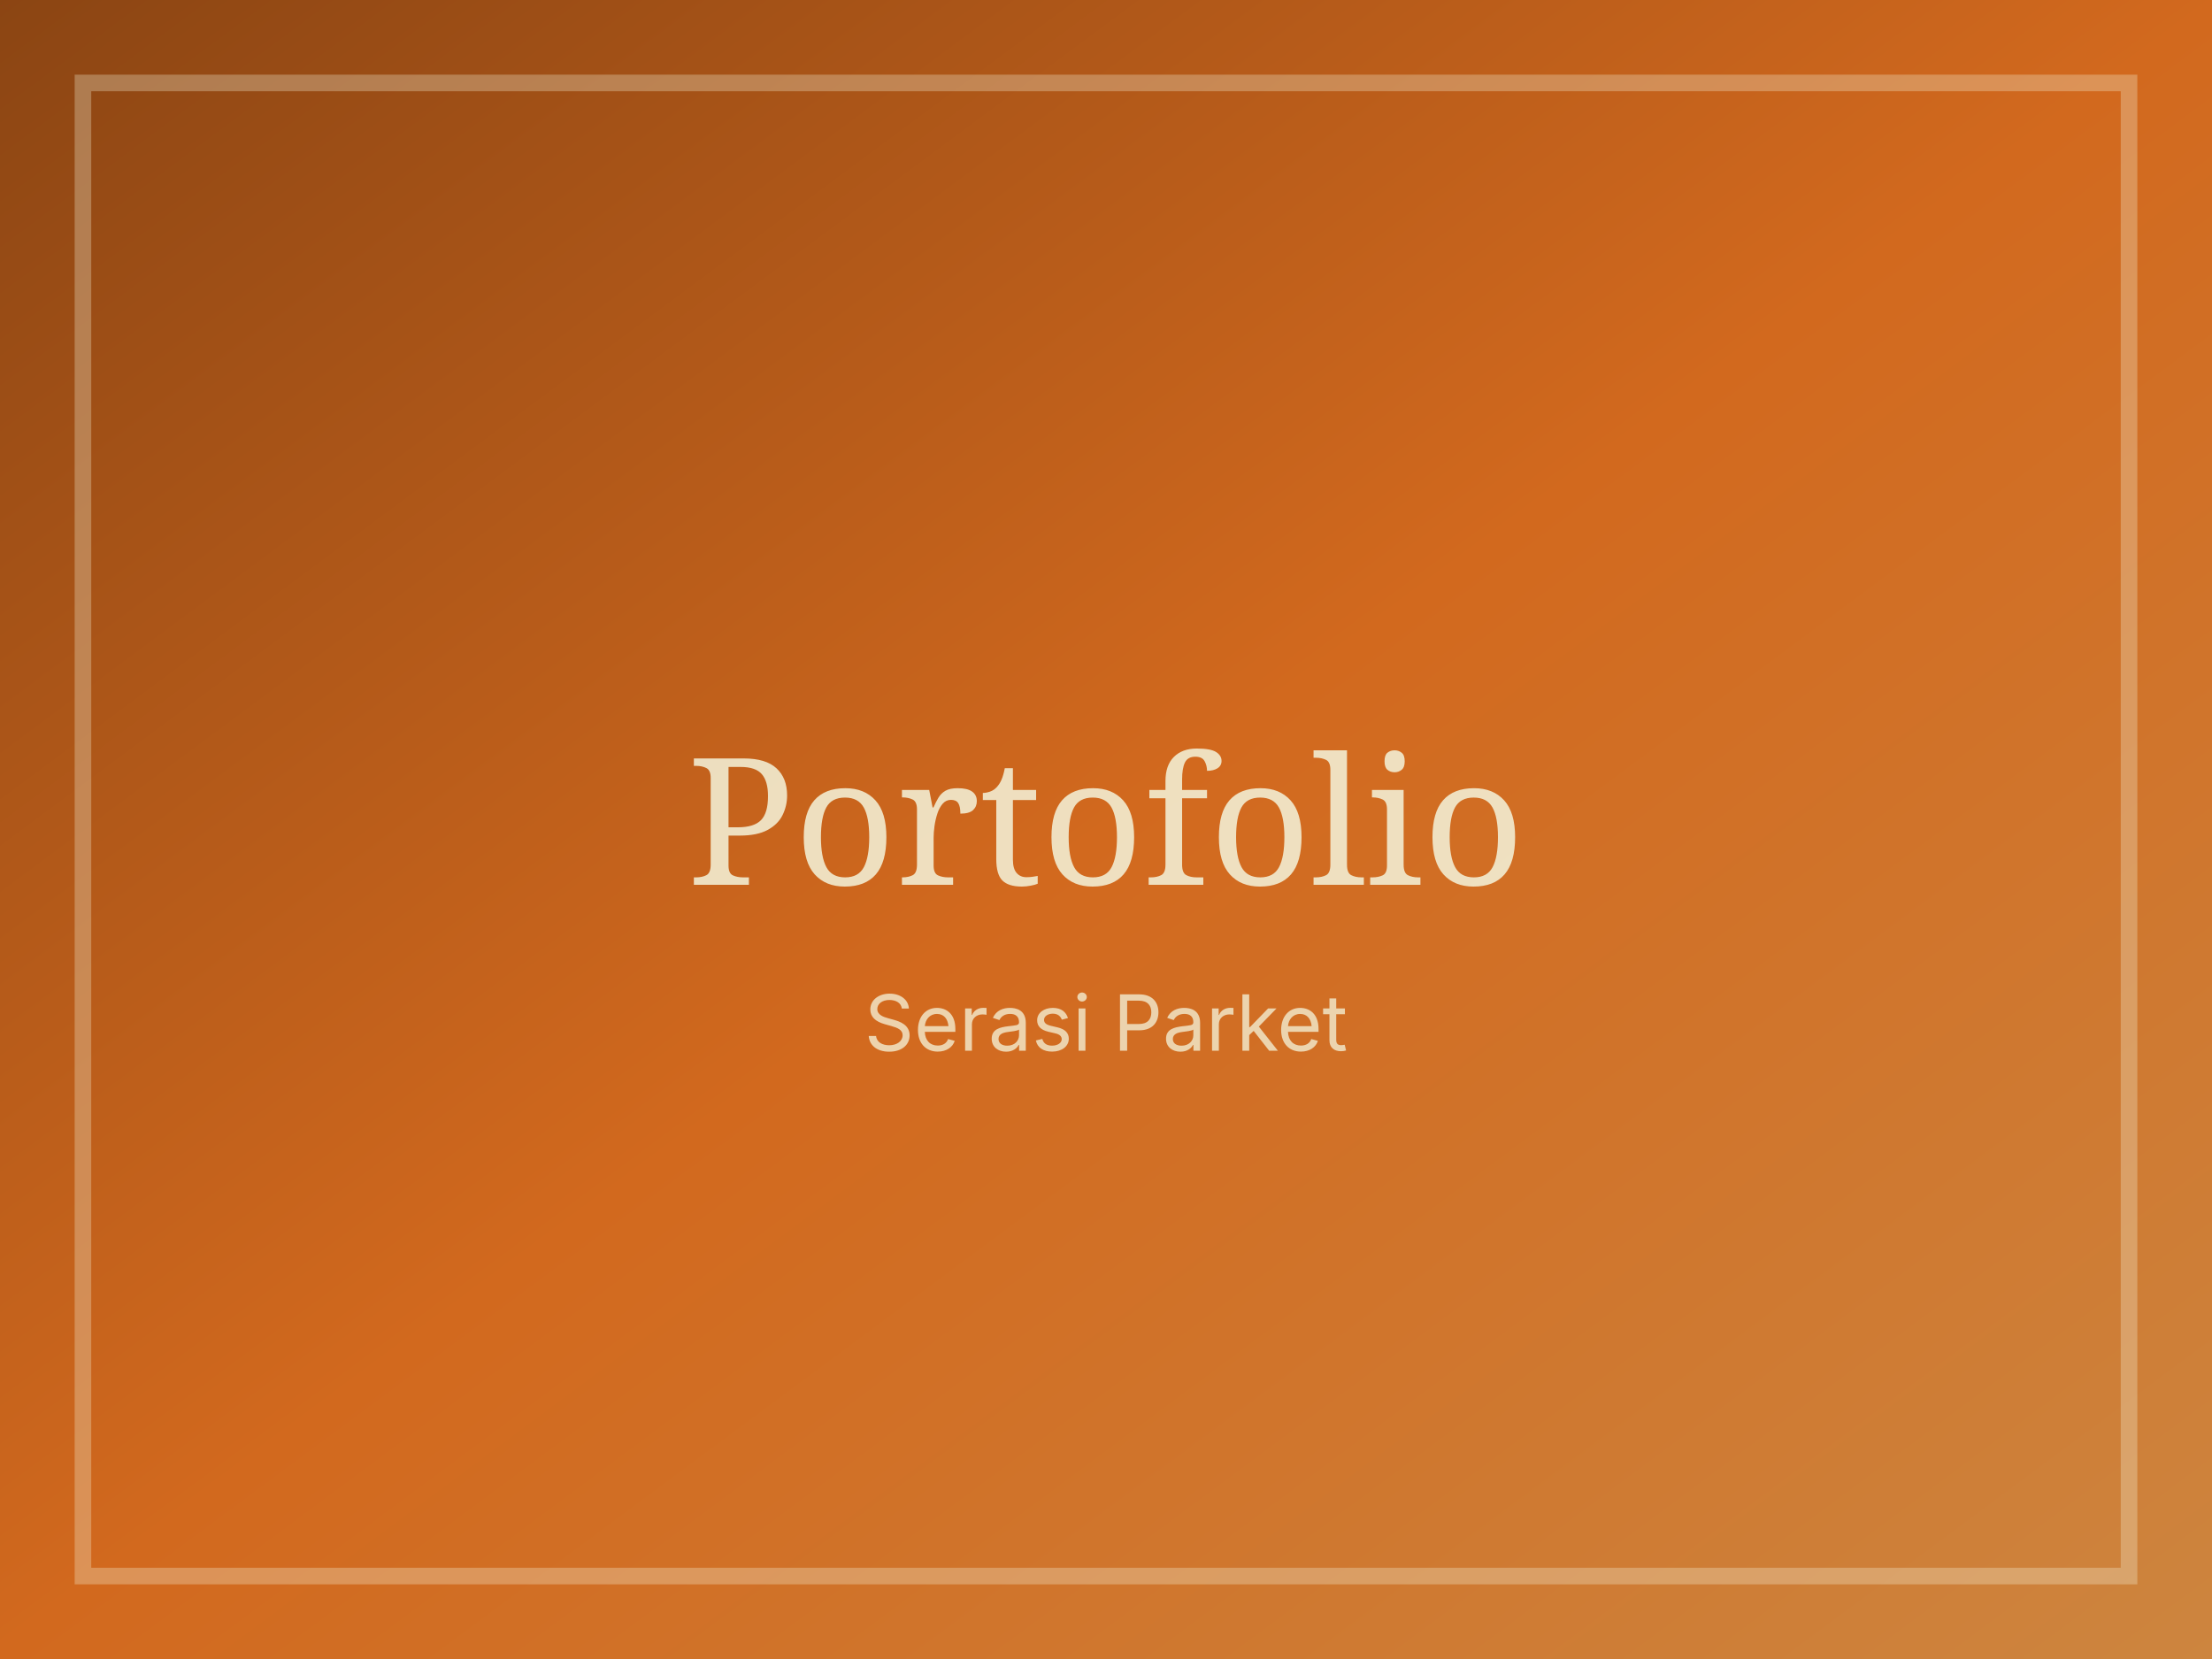
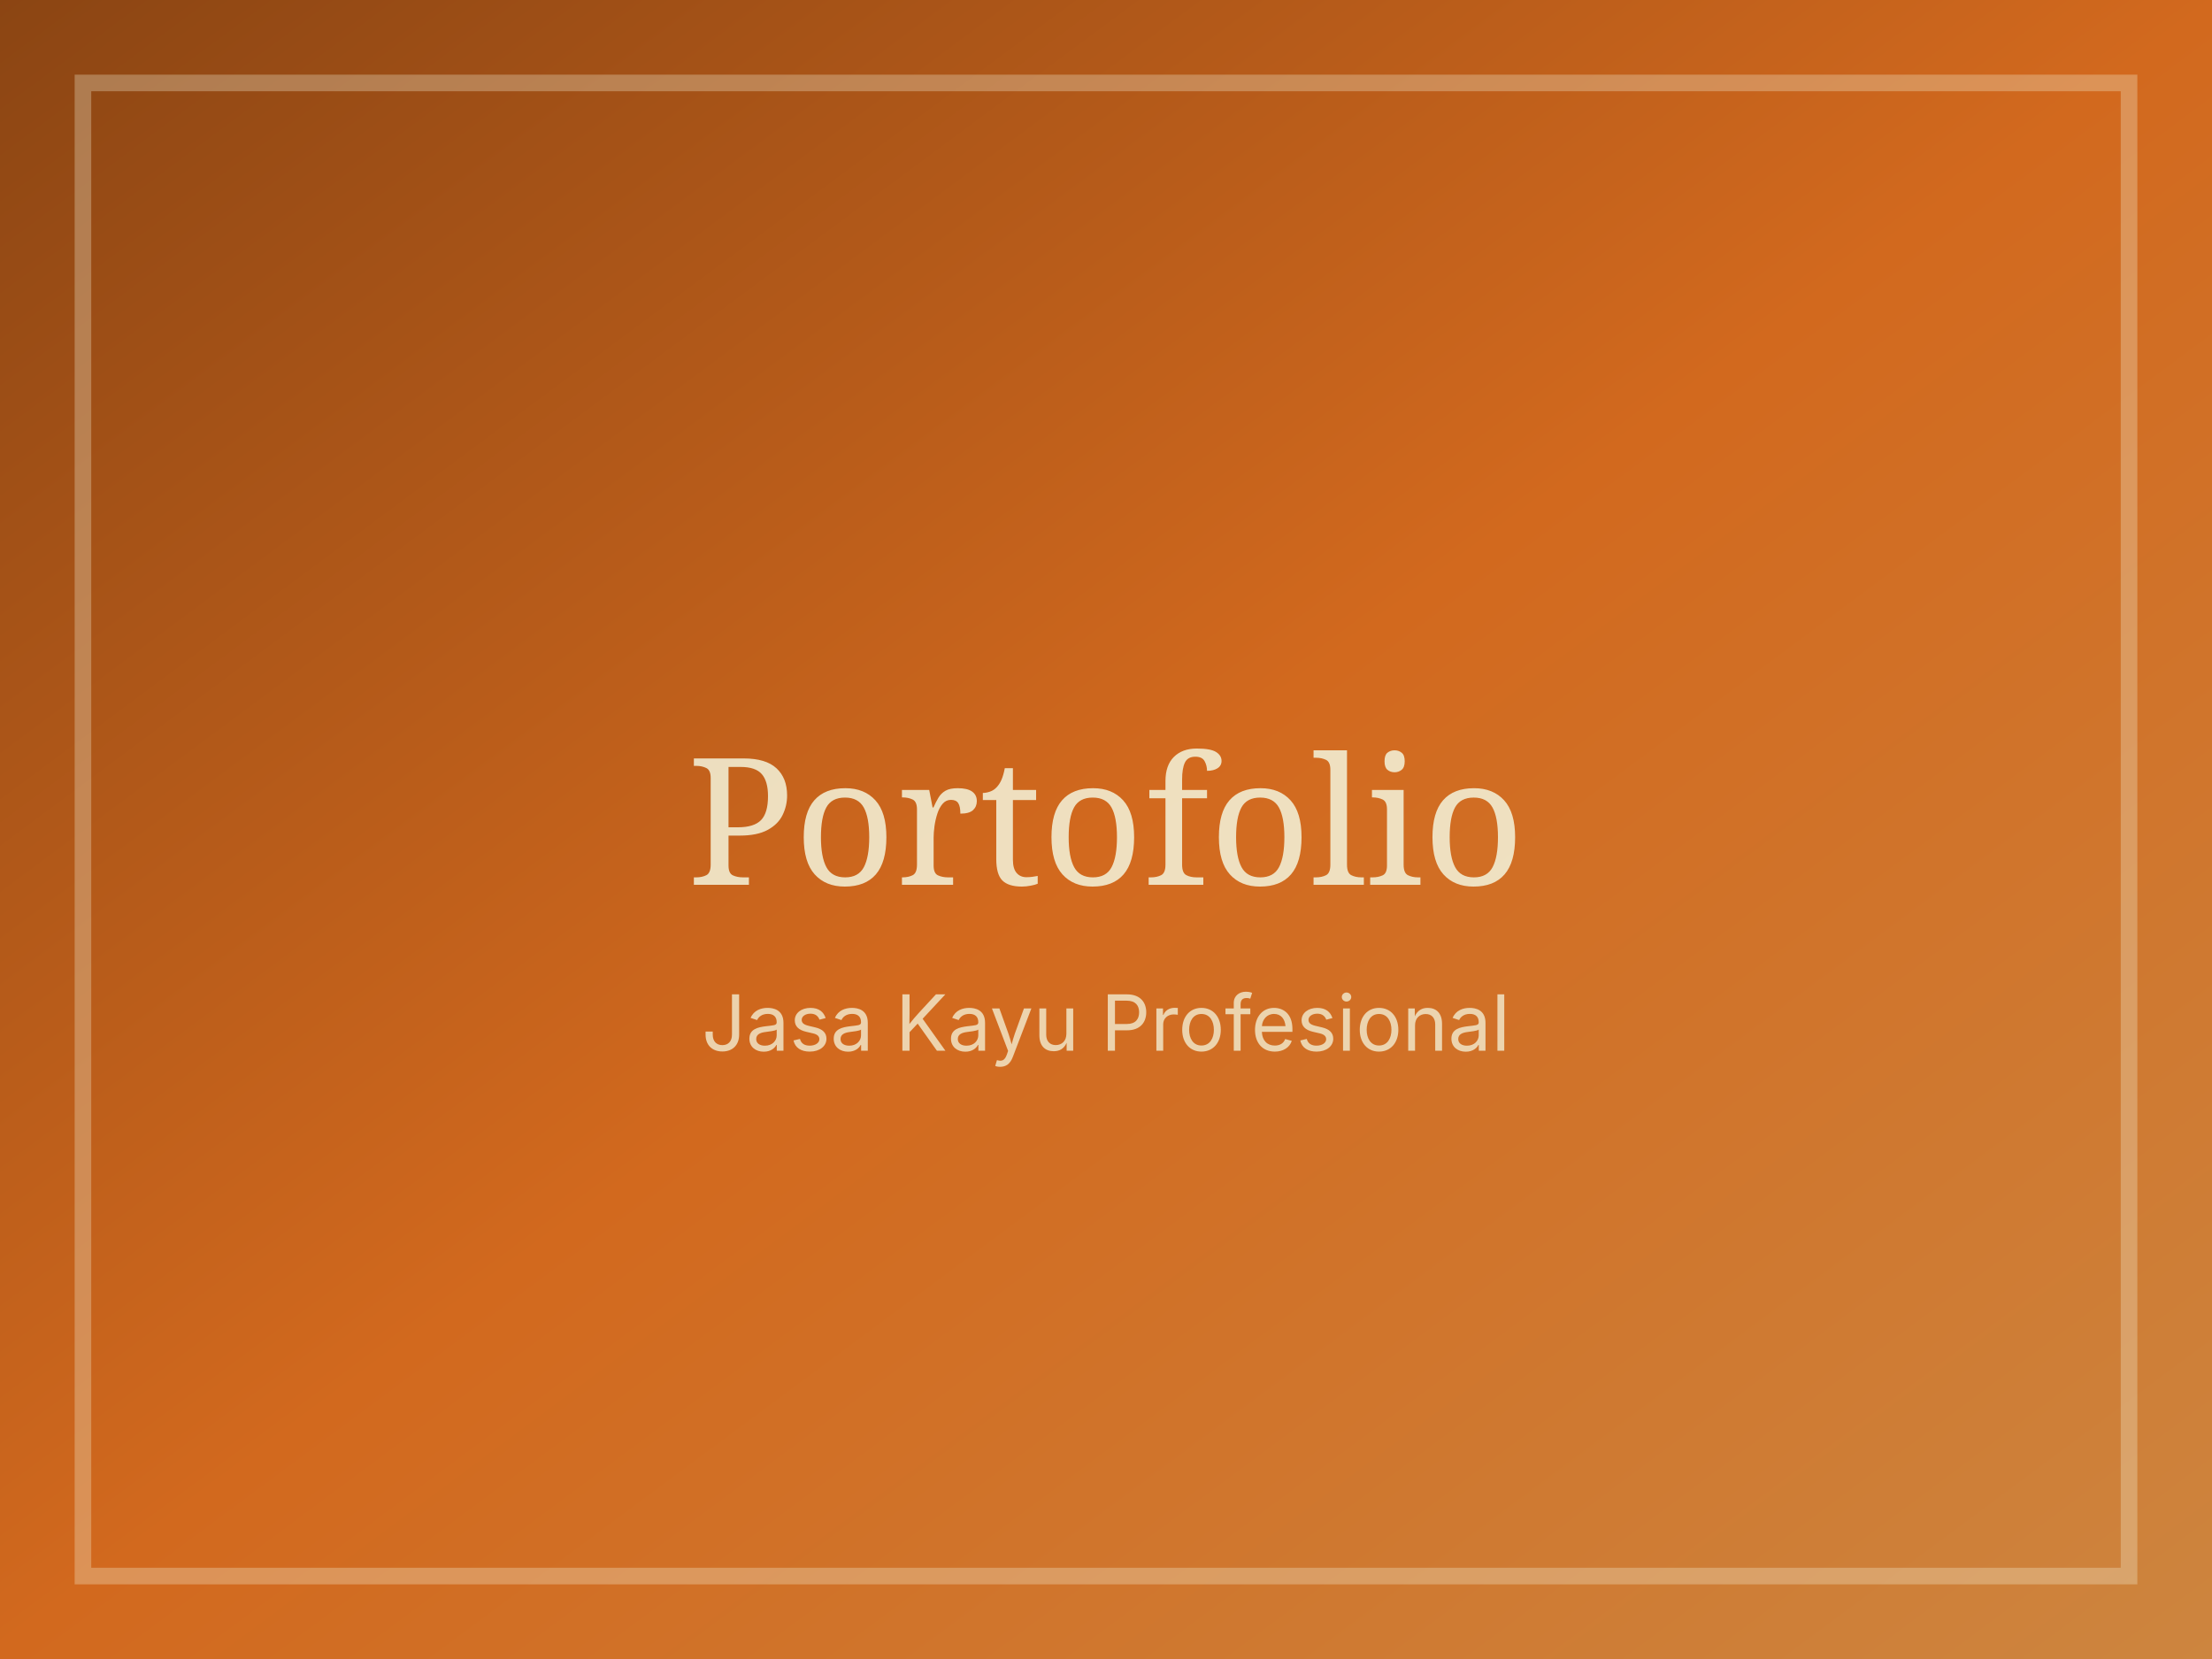
<svg xmlns="http://www.w3.org/2000/svg" viewBox="0 0 800 600" preserveAspectRatio="xMidYMid slice">
  <defs>
    <linearGradient id="grad-$i" x1="0" x2="1" y1="0" y2="1">
      <stop offset="0%" stop-color="#8B4513" />
      <stop offset="50%" stop-color="#D2691E" />
      <stop offset="100%" stop-color="#CD853F" />
    </linearGradient>
  </defs>
  <rect width="800" height="600" fill="url(#grad-$i)" />
  <rect x="30" y="30" width="740" height="540" fill="none" stroke="#F5F5DC" stroke-width="6" opacity="0.3" />
  <text x="400" y="320" fill="#F5F5DC" font-family="'Playfair Display', serif" font-size="64" text-anchor="middle" opacity="0.85">Portofolio</text>
-   <text x="400" y="380" fill="#F5F5DC" font-family="'Inter', sans-serif" font-size="28" text-anchor="middle" opacity="0.75">Serasi Parket</text>
+   <text x="400" y="380" fill="#F5F5DC" font-family="'Inter', sans-serif" font-size="28" text-anchor="middle" opacity="0.75">Jasa Kayu Profesional</text>
</svg>
